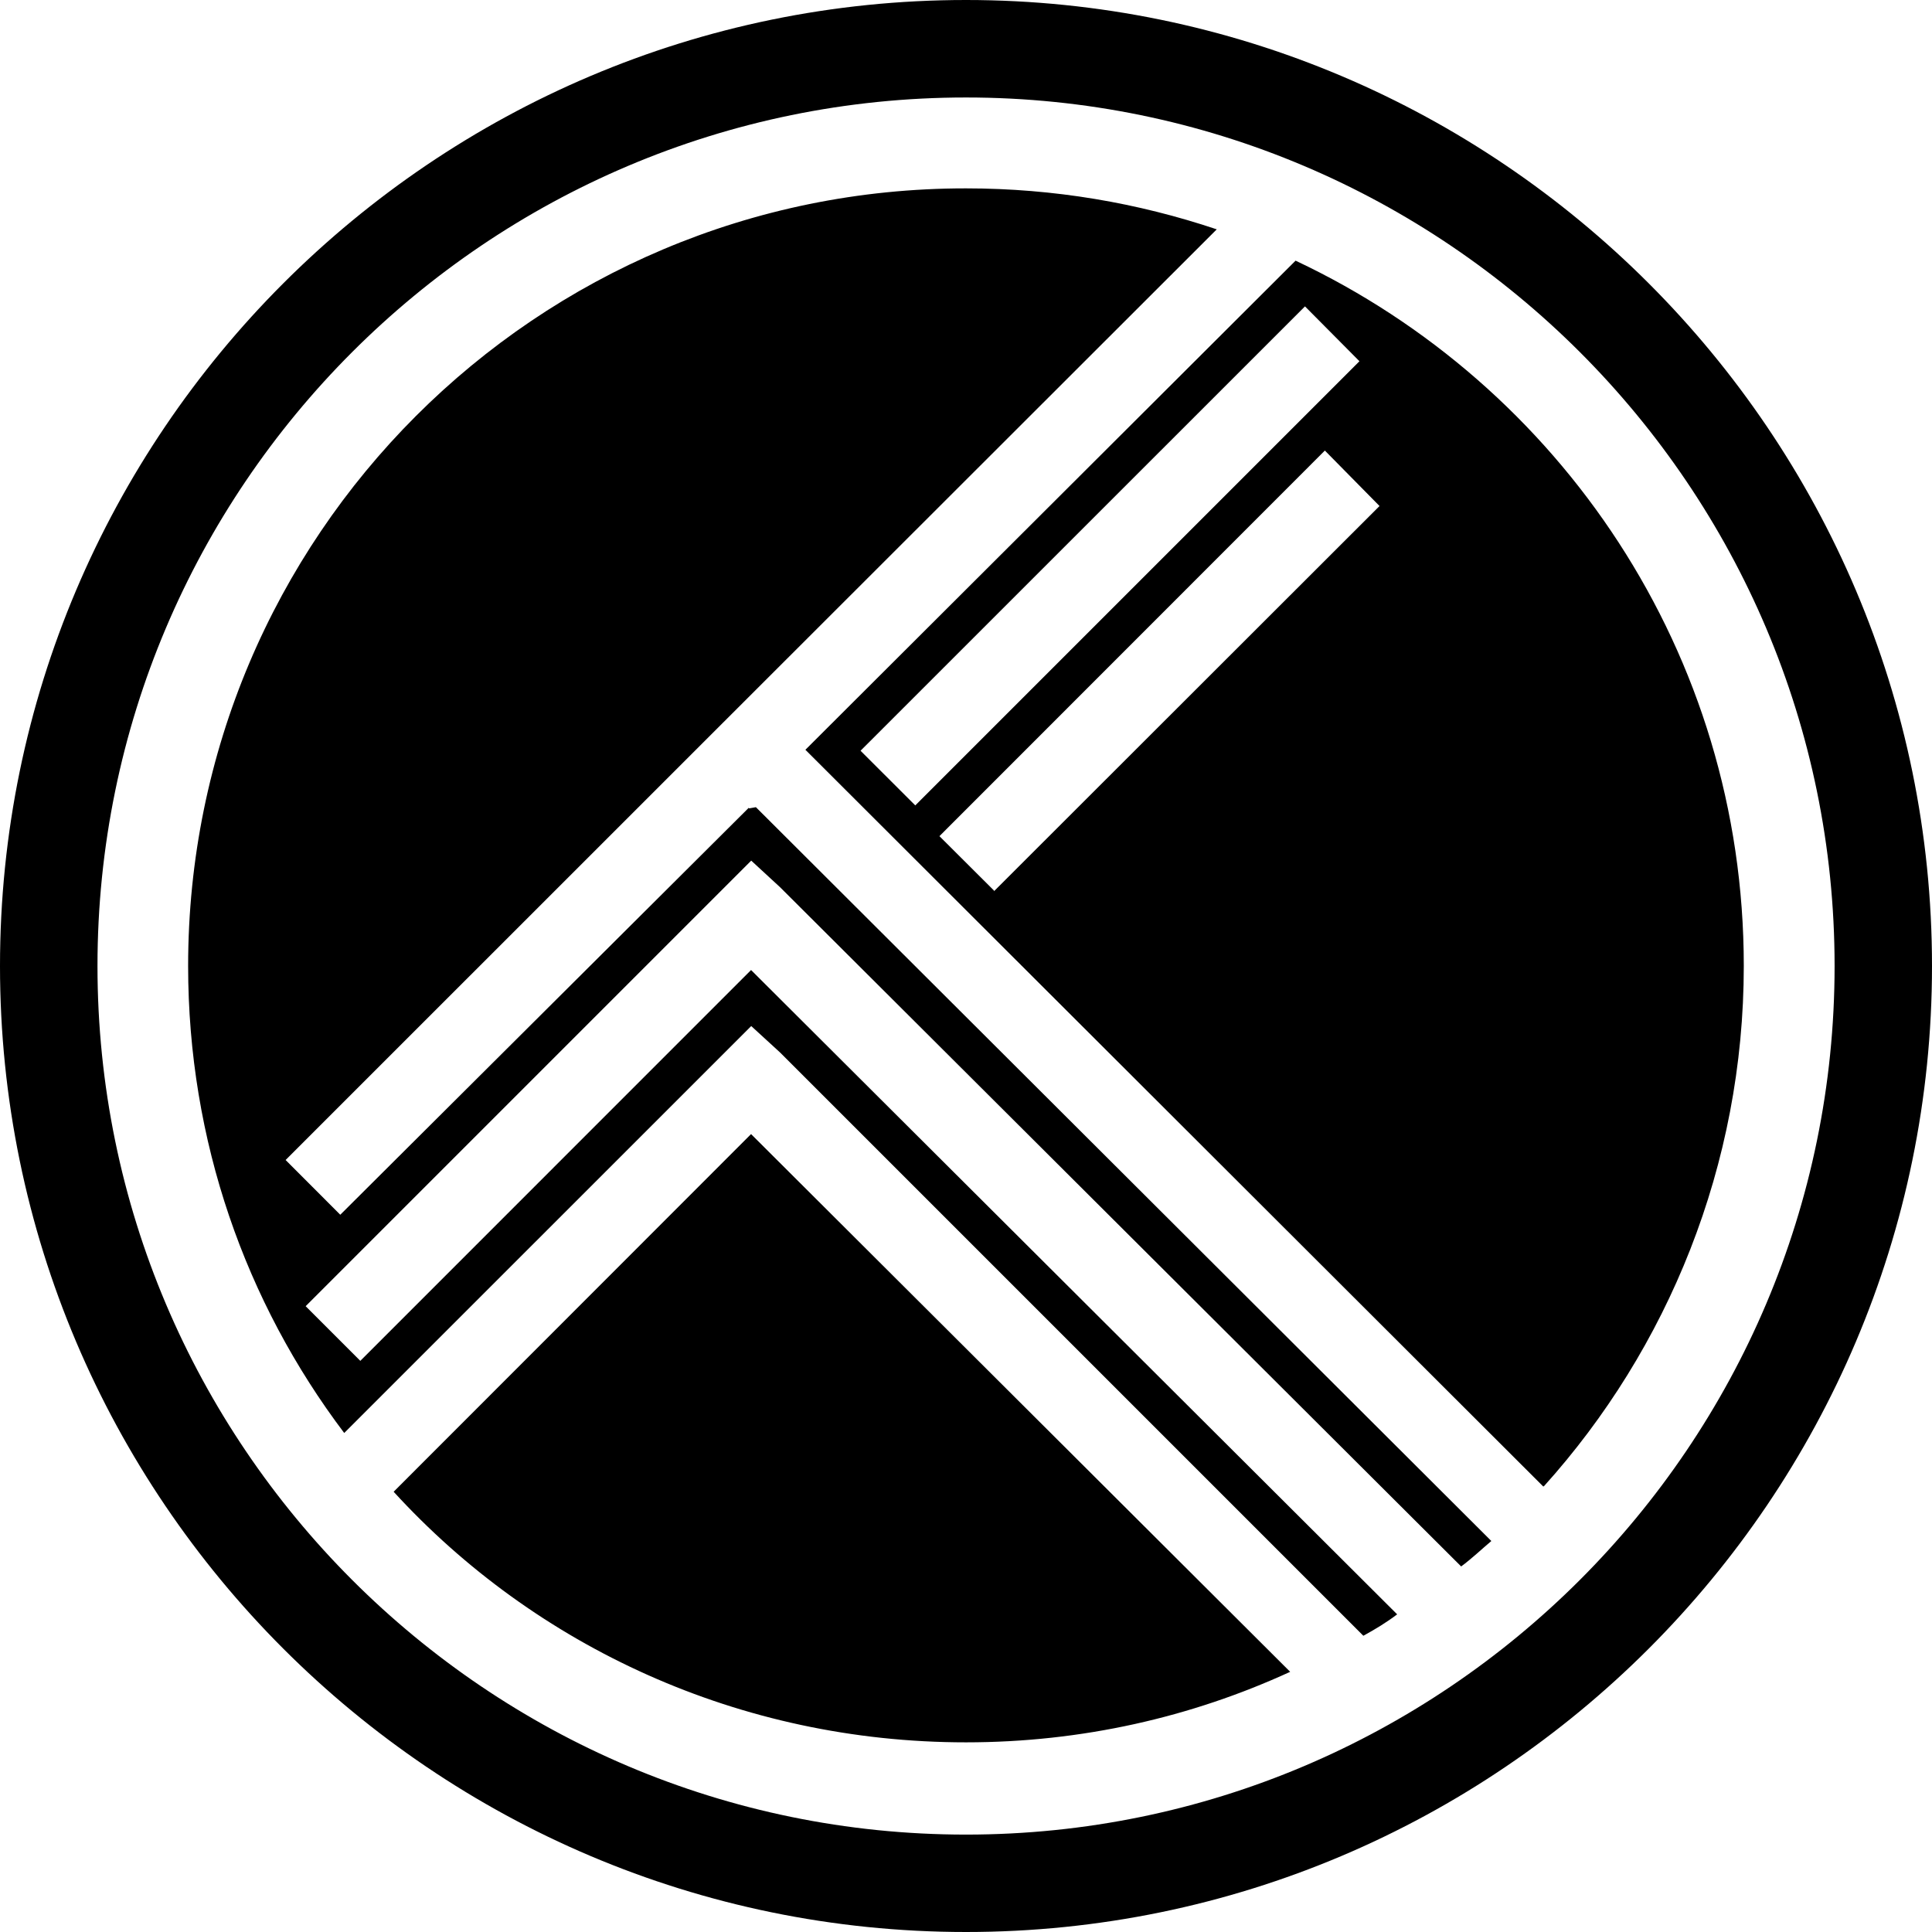
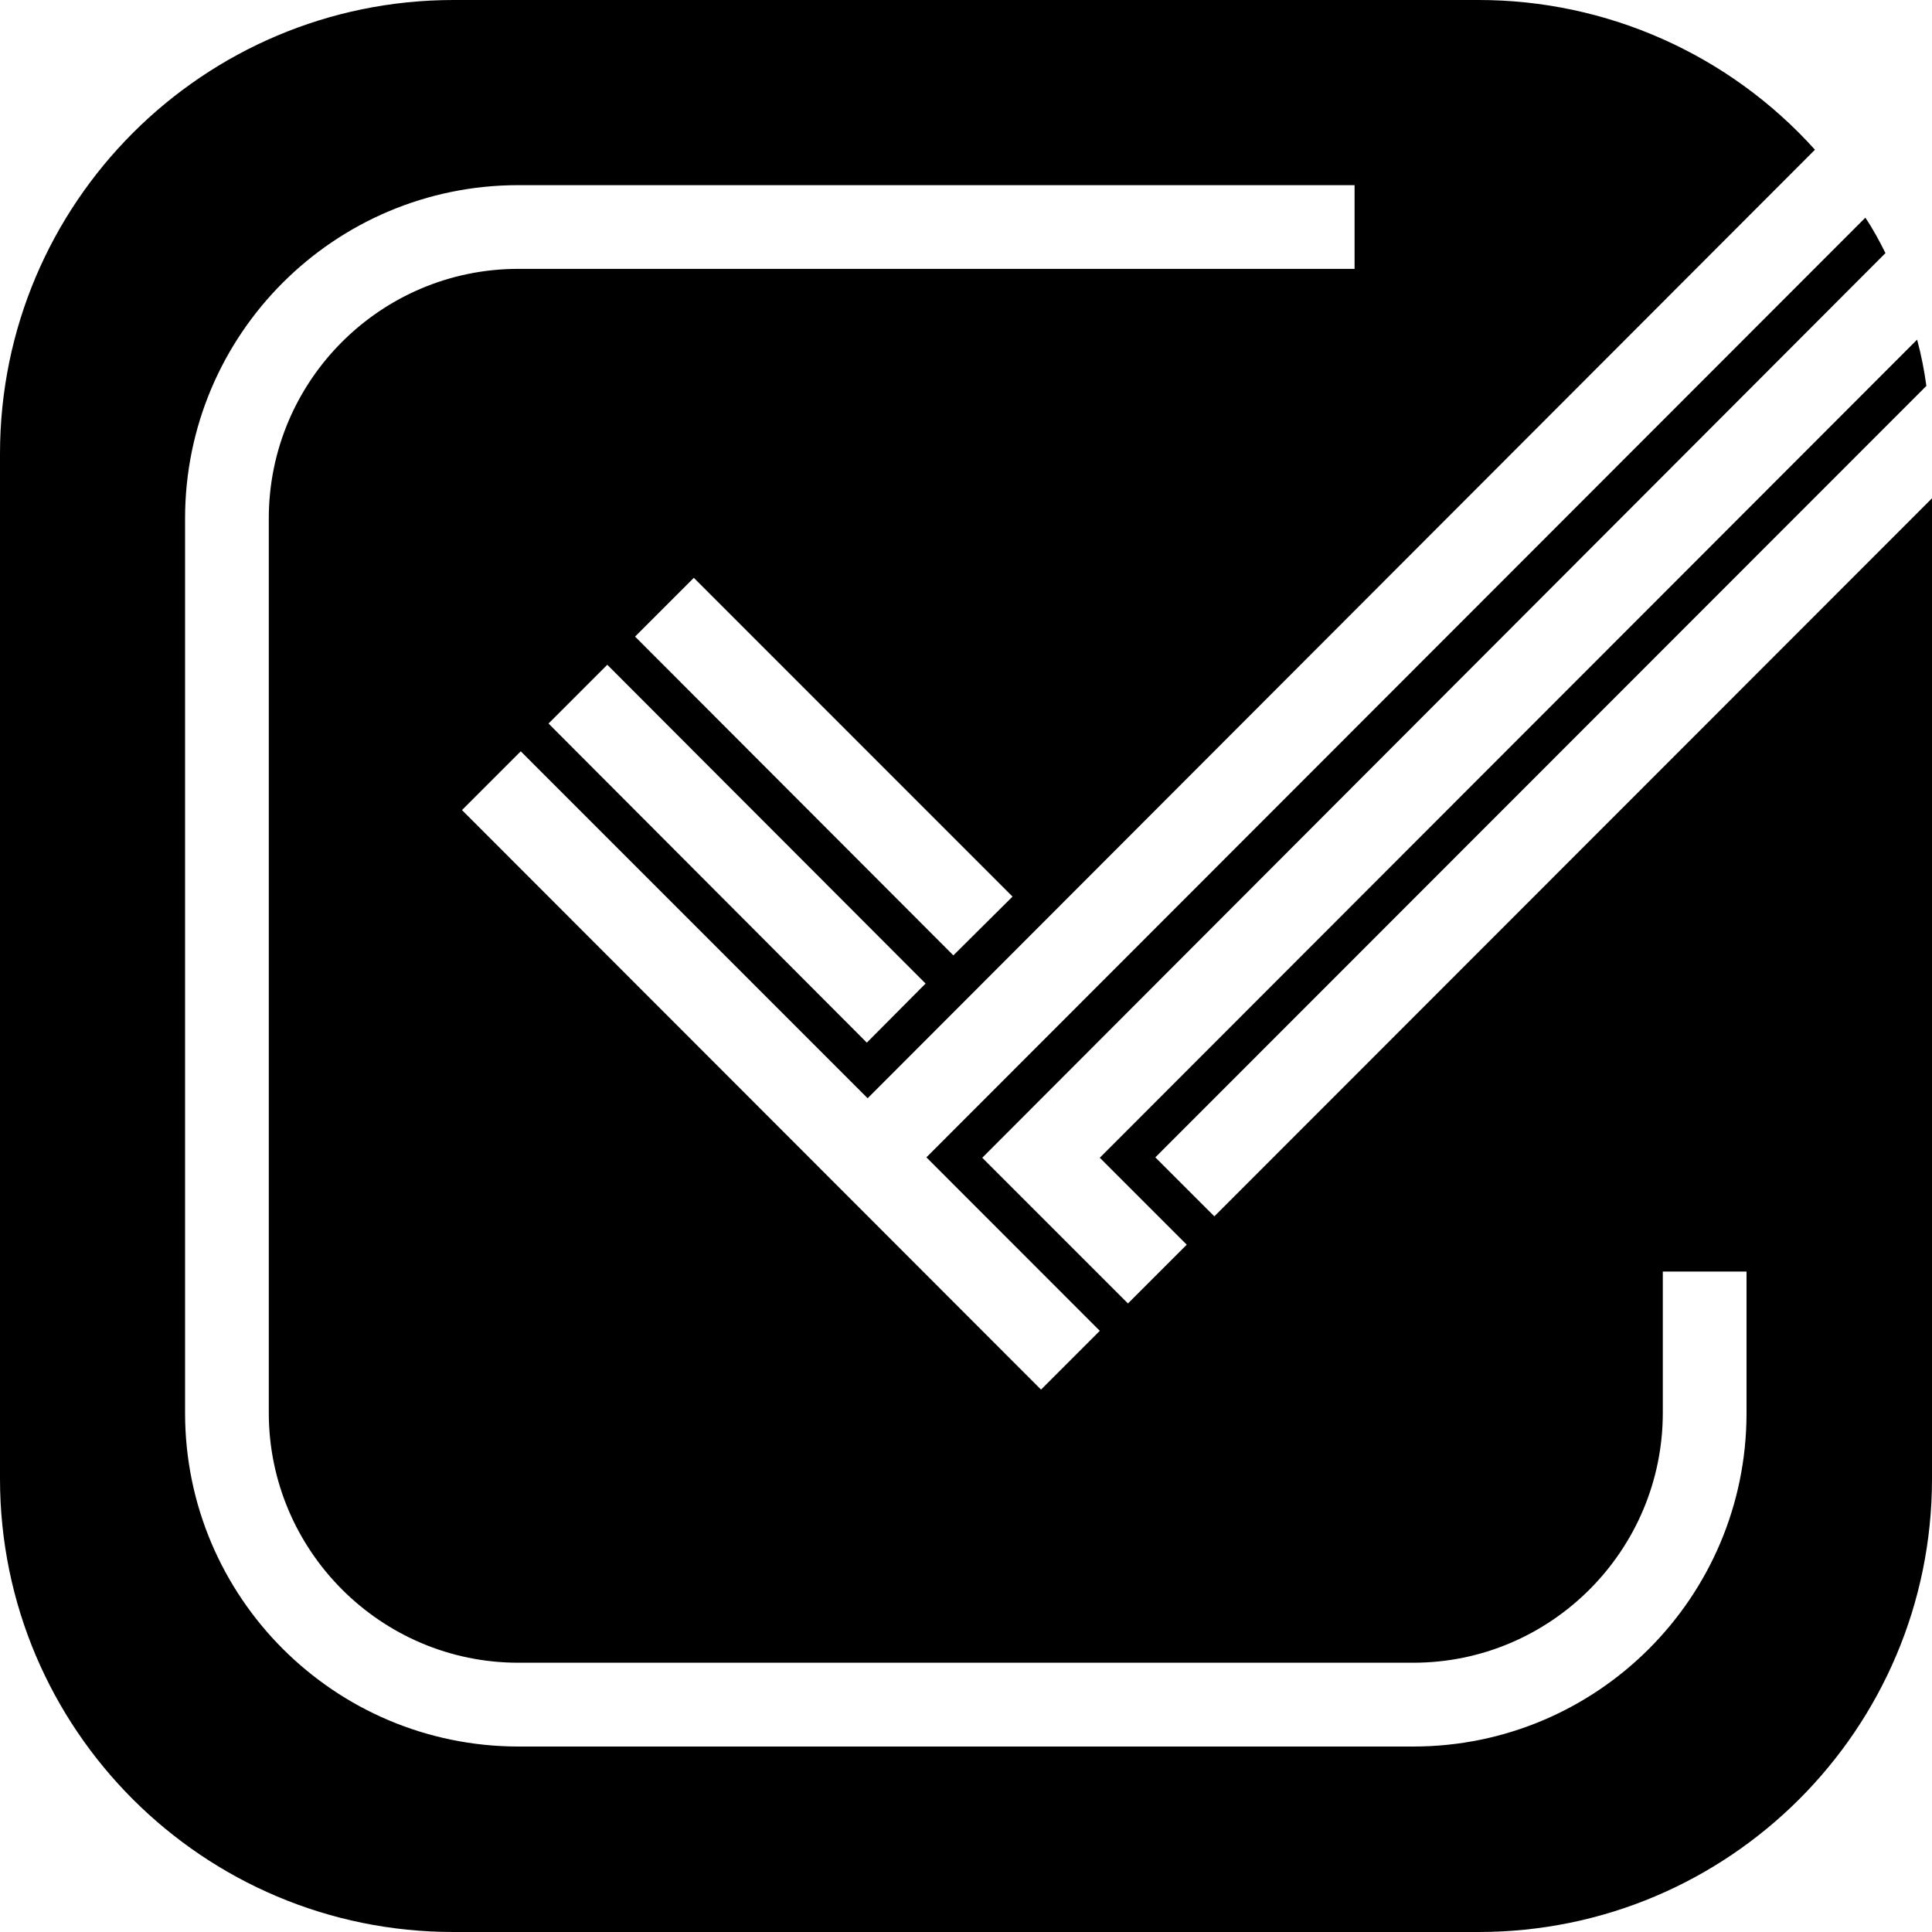
<svg xmlns="http://www.w3.org/2000/svg" role="img" viewBox="0 0 24 24">
-   <path d="M12 24C5.385 24 0 18.615 0 12S5.385 0 12 0s12 5.385 12 12-5.385 12-12 12zm0-22.789C6.05 1.211 1.211 6.05 1.211 12S6.05 22.79 12 22.79 22.79 17.95 22.79 12 17.95 1.211 12 1.211zm-7.11 17.32c1.756 1.92 4.294 3.113 7.11 3.113 1.439 0 2.801-.313 4.027-.876l-6.697-6.68-4.44 4.443zm14.288-.067c1.541-1.71 2.484-3.99 2.484-6.466 0-3.885-2.287-7.215-5.568-8.76l-6.089 6.076 9.164 9.15h.009zm-9.877-8.429L4.227 15.09l-.679-.68 5.337-5.336 6.23-6.225c-.978-.328-2.02-.509-3.115-.509C6.663 2.337 2.337 6.663 2.337 12c0 2.172.713 4.178 1.939 5.801l5.056-5.055.359.329 7.245 7.245c.15-.082.285-.164.42-.266L9.33 12.05l-4.854 4.855-.679-.679 5.535-5.535.359.331 8.46 8.437c.135-.1.255-.215.375-.316L9.39 10.027l-.083.015-.006-.007zm3.047 1.028l-.678-.676 4.788-4.79.679.689-4.789 4.785v-.008zm4.542-6.578l-5.52 5.52-.68-.679 5.521-5.52.679.684v-.005z" />
+   <path d="m15.082 15.107-.73-.73 9.578-9.583a4.499 4.499 0 0 0-.115-.575L13.662 14.382l1.08 1.08-.73.73-1.81-1.81L23.422 3.144c-.075-.15-.155-.3-.25-.44L11.508 14.377l2.154 2.155-.73.73-7.193-7.199.73-.73 4.309 4.31L22.546 1.86A5.618 5.618 0 0 0 18.362 0H5.635A5.637 5.637 0 0 0 0 5.634V18.37A5.632 5.632 0 0 0 5.635 24h12.732C21.477 24 24 21.48 24 18.37V6.19l-8.913 8.918zm-4.314-2.155L6.814 8.988l.73-.73 3.954 3.96zm1.075-1.084-3.954-3.96.73-.73 3.959 3.96zm9.853 5.688a4.141 4.141 0 0 1-4.14 4.14H6.438a4.144 4.144 0 0 1-4.139-4.14V6.438A4.141 4.141 0 0 1 6.44 2.3h10.387v1.04H6.438c-1.71 0-3.099 1.39-3.099 3.1V17.55c0 1.71 1.39 3.105 3.1 3.105h11.117c1.71 0 3.1-1.395 3.1-3.105v-1.754h1.04v1.754z" />
</svg>
